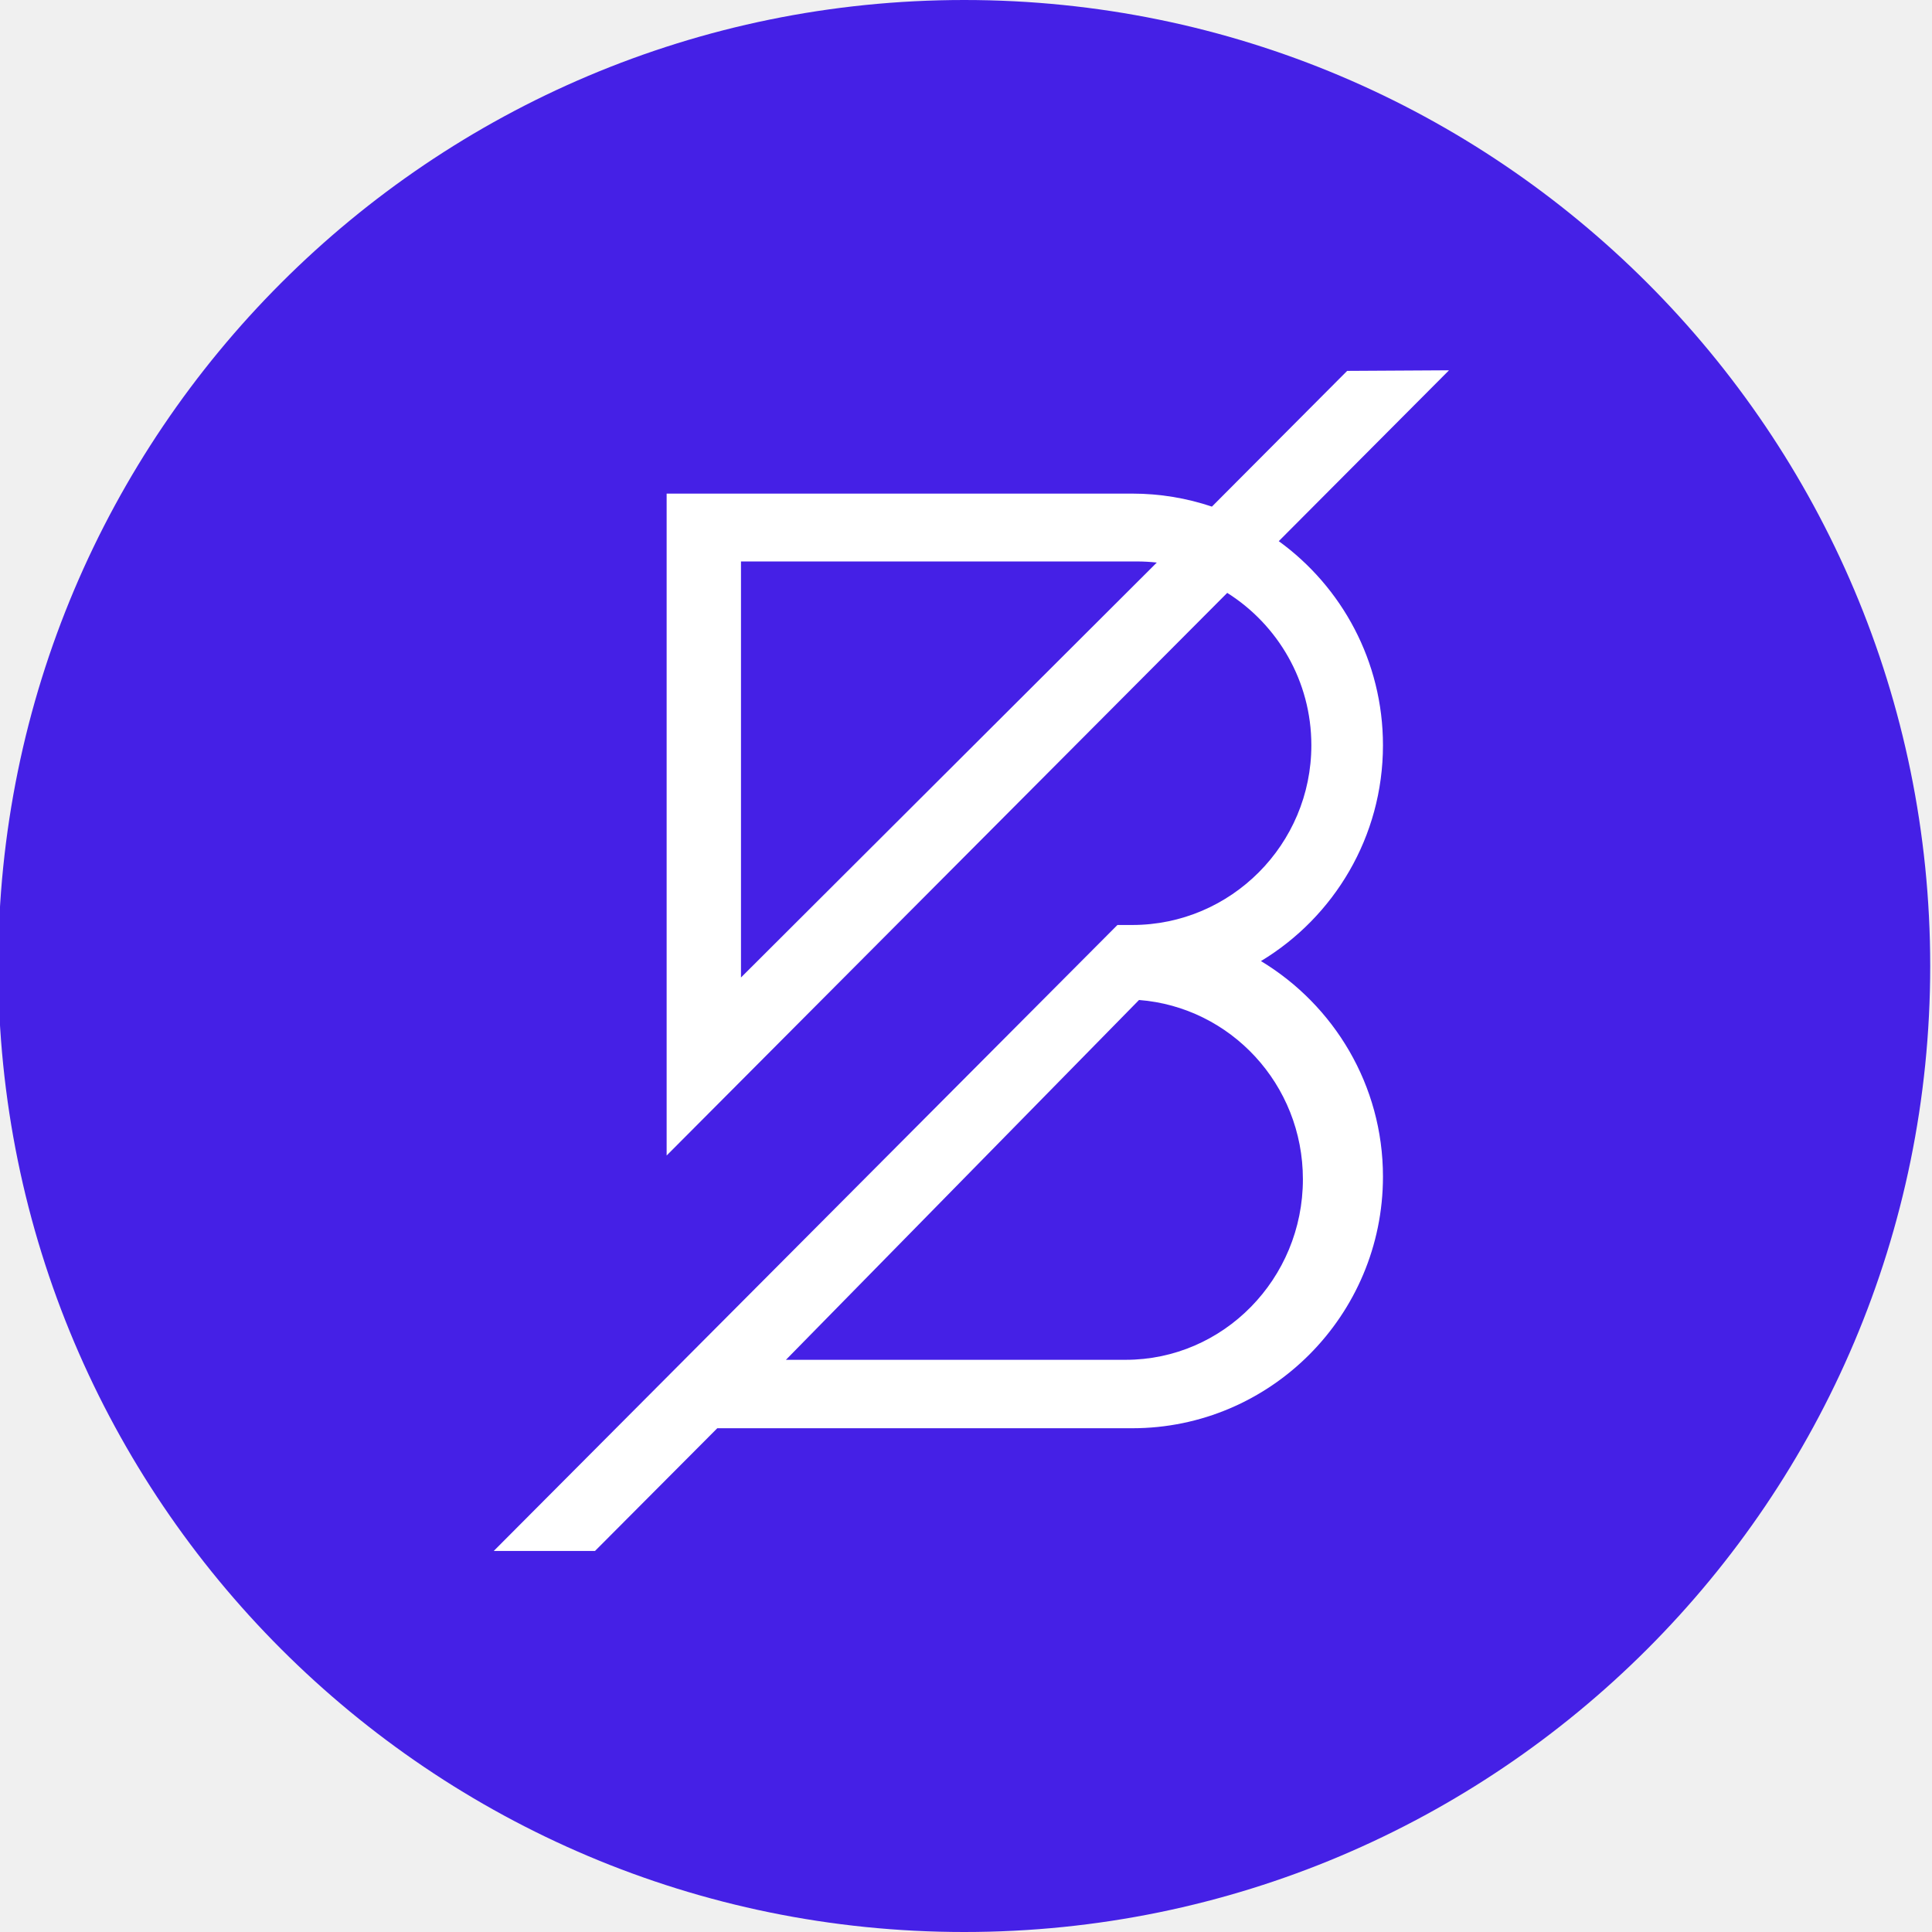
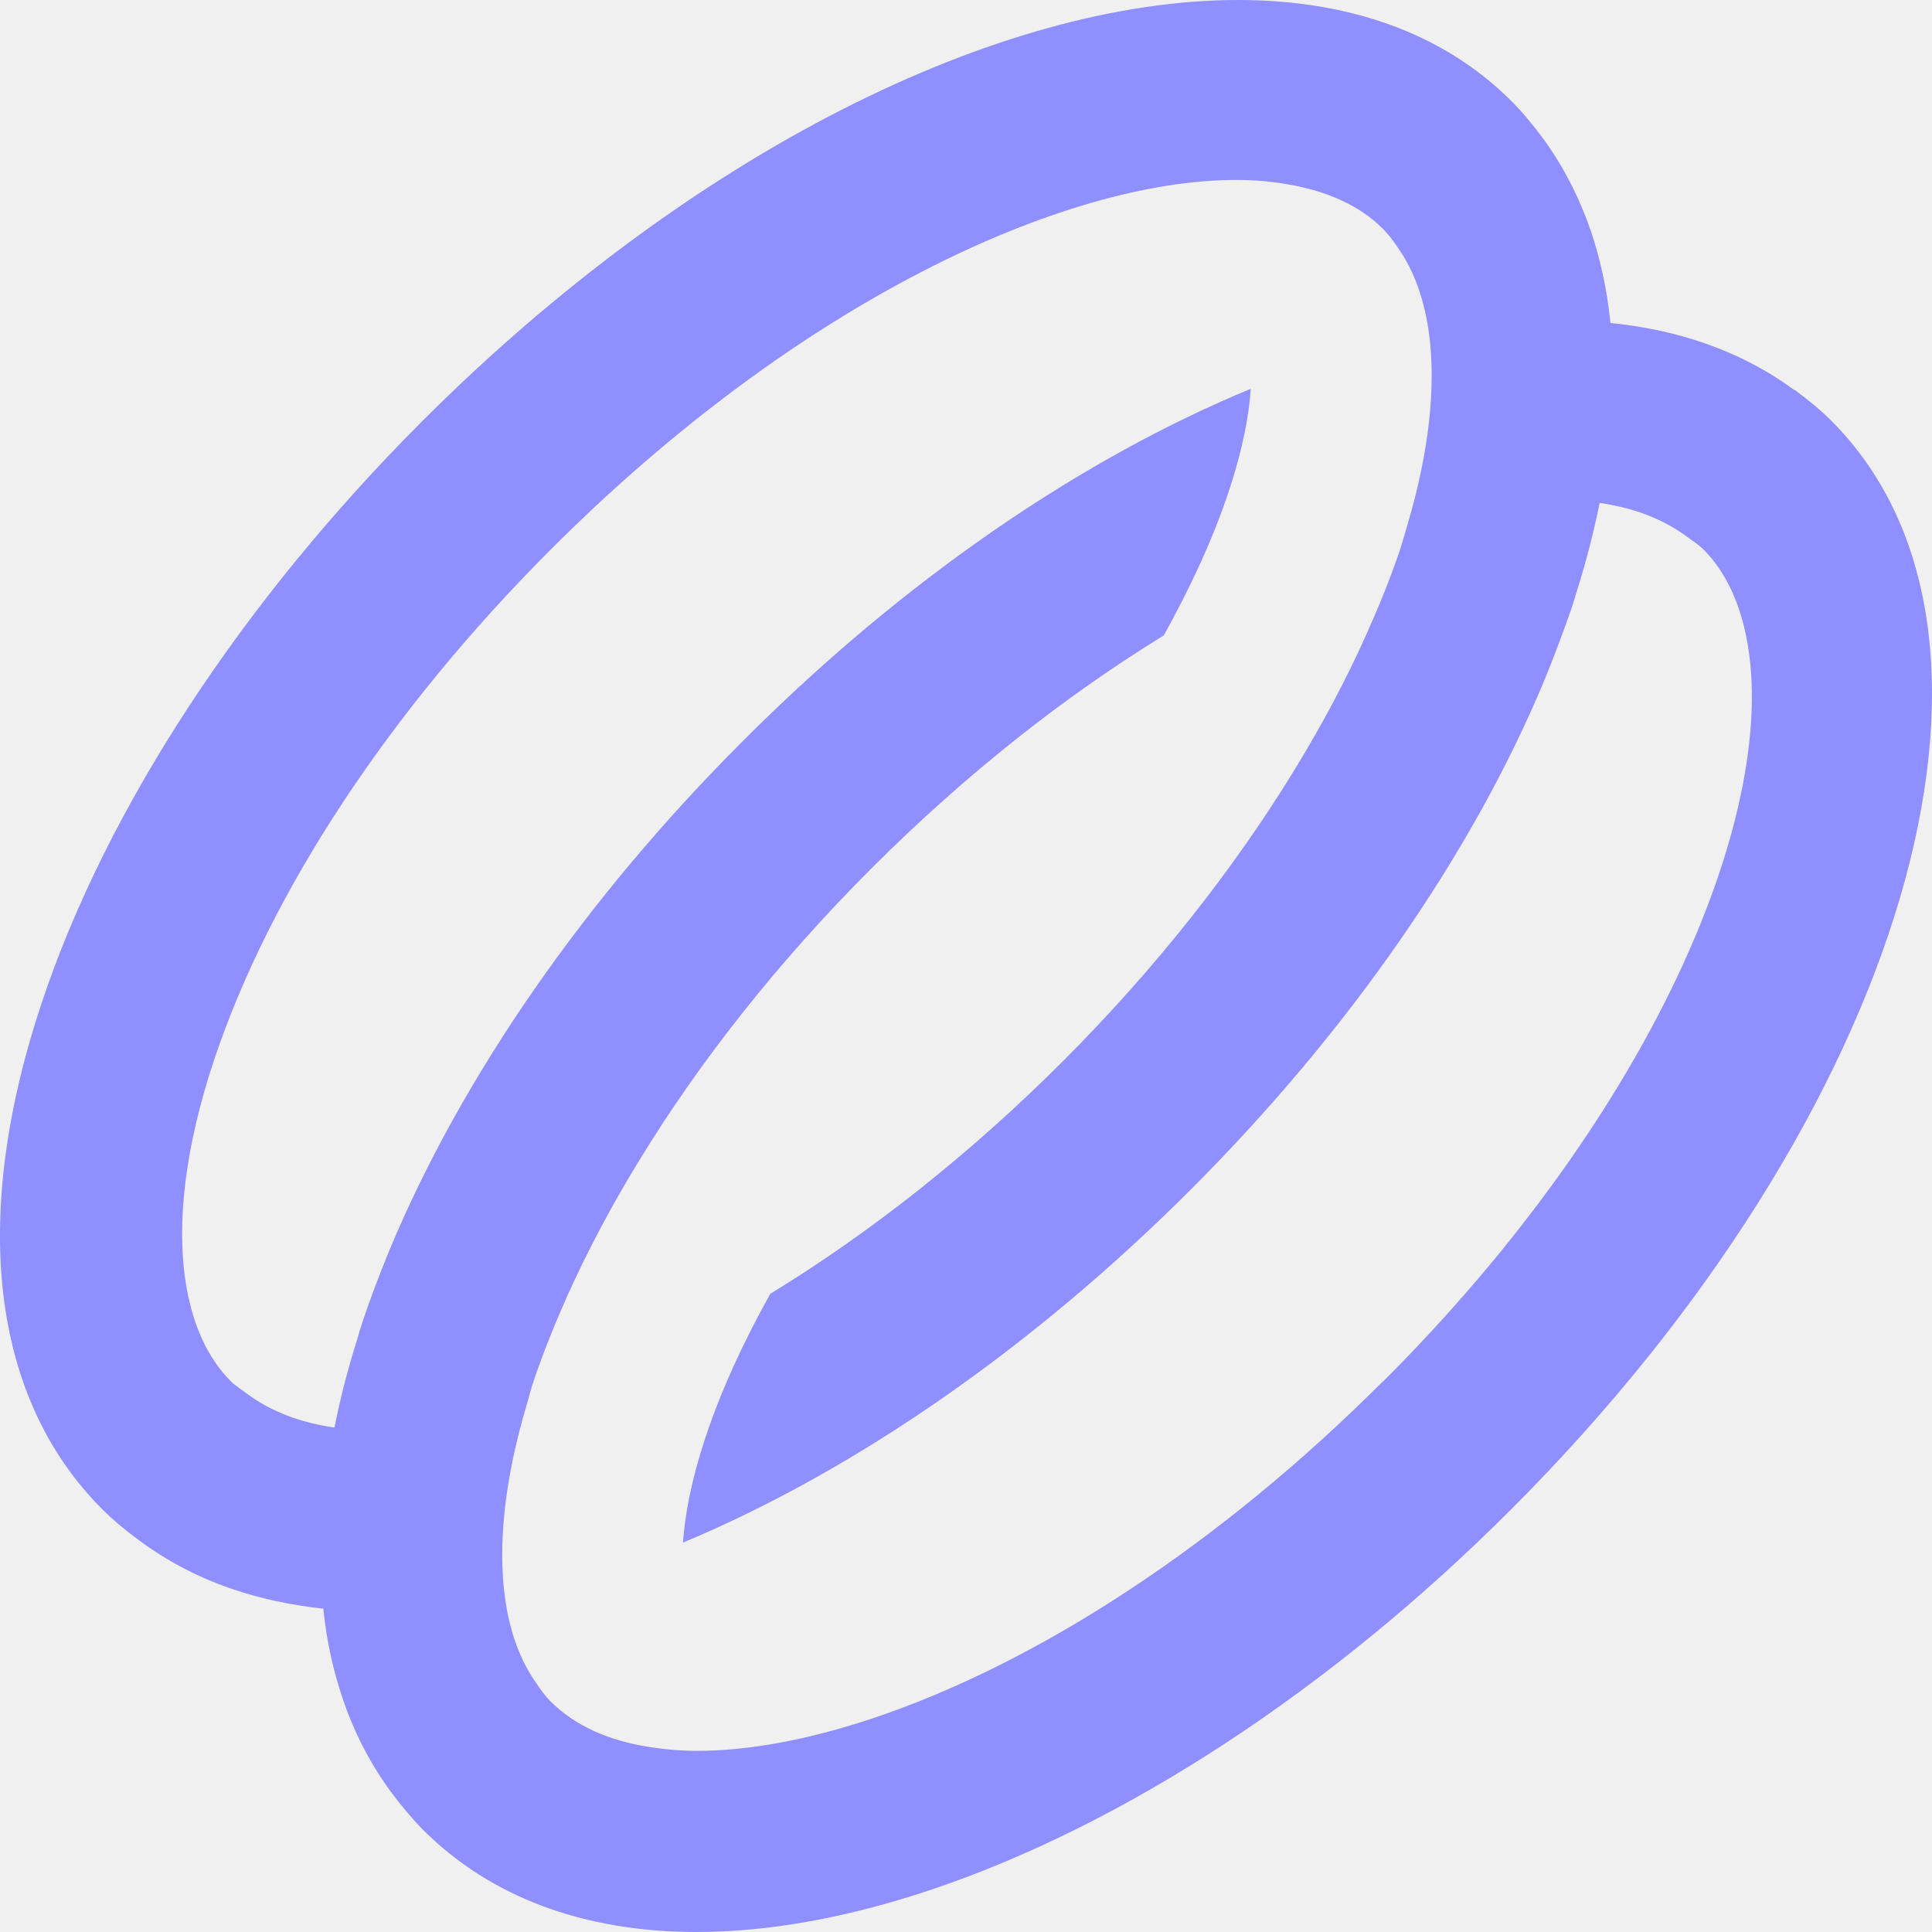
- <svg xmlns="http://www.w3.org/2000/svg" width="1080px" height="1080px" viewBox="0 0 1080 1080" version="1.1">
-   <g id="Band-token_blue-violet-token" stroke="none" stroke-width="1" fill="none" fill-rule="evenodd" transform="translate(0, 0)">
-     <circle id="Oval" fill="#4520E6" cx="539" cy="540" r="540" />
-     <g id="Logo2-Copy-3" transform="translate(276, 207)" fill="#FFFFFF">
-       <path d="M452.329,452.192 C452.329,507.86 407.895,553.143 353.269,553.143 L163.341,553.143 L360.725,352 C411.818,355.965 452.329,399.125 452.329,452.192 L452.329,452.192 Z M138.212,339.429 L138.212,106.857 L359.477,106.857 C363.257,106.857 366.987,107.065 370.659,107.476 L138.212,339.429 Z M497.085,209.594 C497.085,162.689 474.098,121.08 438.837,95.51 L534,0 L477.07,0.326 L401.465,76.205 C387.471,71.487 372.498,68.929 356.94,68.929 L96.656,68.929 L96.656,438.942 L410.027,124.424 C438.251,142.218 457.054,173.744 457.054,209.594 C457.054,265.003 412.147,310.074 356.94,310.074 L348.652,310.074 L0,660 L56.606,660 L124.961,591.397 L356.94,591.397 C434.215,591.397 497.085,528.298 497.085,450.741 C497.085,399.592 469.655,354.868 428.877,330.247 C469.699,305.632 497.085,260.769 497.085,209.594 L497.085,209.594 Z" id="Fill-2" />
-     </g>
-   </g>
+ <svg xmlns="http://www.w3.org/2000/svg" width="50" height="50" viewBox="0 0 50 50" fill="none">
+   <path d="M46.435 10.094C45.725 9.57 44.936 9.164 44.069 8.867C43.319 8.609 42.522 8.445 41.679 8.359C41.593 7.516 41.421 6.719 41.171 5.977C40.874 5.117 40.468 4.32 39.953 3.609C39.695 3.258 39.414 2.914 39.101 2.602C37.336 0.844 34.891 0 32.041 0C25.901 0 17.919 3.914 10.936 10.891C6.258 15.57 2.759 20.922 1.079 25.953C-0.78 31.531 -0.225 36.188 2.649 39.062C2.946 39.359 3.266 39.617 3.602 39.867C4.313 40.391 5.102 40.812 5.969 41.109C6.711 41.367 7.515 41.539 8.367 41.633C8.452 42.477 8.632 43.273 8.89 44.023C9.187 44.883 9.601 45.672 10.124 46.383C10.374 46.719 10.647 47.047 10.944 47.352C12.701 49.109 15.13 50 18.028 50C19.864 50 21.887 49.641 24.05 48.922C29.08 47.242 34.431 43.742 39.109 39.062C49.325 28.844 52.965 16.469 47.396 10.891C47.099 10.594 46.779 10.336 46.451 10.094H46.435ZM35.79 35.75C31.619 39.922 26.917 43.023 22.566 44.477C20.895 45.031 19.364 45.312 18.044 45.312C17.607 45.312 17.193 45.273 16.802 45.211C15.74 45.047 14.873 44.656 14.248 44.031C14.107 43.891 13.99 43.727 13.881 43.562C13.459 42.969 13.186 42.219 13.069 41.344C12.881 39.969 13.061 38.281 13.623 36.383C13.686 36.164 13.74 35.945 13.818 35.719C14.06 35 14.357 34.266 14.685 33.531C15.201 32.383 15.818 31.219 16.529 30.055C18.106 27.469 20.137 24.891 22.543 22.484C25.058 19.969 27.635 17.969 30.119 16.445C30.814 15.188 31.392 13.945 31.791 12.742C32.181 11.578 32.33 10.688 32.369 10.062C28.041 11.852 23.449 14.945 19.231 19.172C15.138 23.258 11.952 27.867 10.093 32.32C9.827 32.961 9.585 33.602 9.374 34.234C9.327 34.375 9.288 34.508 9.249 34.648C8.999 35.43 8.804 36.203 8.656 36.945C7.773 36.82 7.031 36.531 6.437 36.102C6.281 35.984 6.117 35.883 5.977 35.75C5.352 35.125 4.969 34.242 4.805 33.18C4.563 31.625 4.797 29.664 5.539 27.438C6.992 23.078 10.093 18.383 14.264 14.211C20.684 7.789 27.549 4.656 32.002 4.656C32.462 4.656 32.892 4.695 33.298 4.766C34.337 4.938 35.196 5.32 35.797 5.93C35.938 6.07 36.063 6.242 36.18 6.414C36.602 7.016 36.867 7.766 36.985 8.648C37.164 10.016 36.985 11.688 36.43 13.562C36.36 13.789 36.305 14.008 36.227 14.242C35.985 14.961 35.688 15.688 35.36 16.422C34.844 17.578 34.227 18.734 33.517 19.898C31.939 22.484 29.908 25.062 27.503 27.469C25.097 29.875 22.519 31.906 19.934 33.484C19.231 34.75 18.653 36 18.255 37.211C17.864 38.391 17.716 39.289 17.677 39.922C22.129 38.062 26.729 34.875 30.822 30.781C34.907 26.695 38.094 22.094 39.953 17.641C40.218 17 40.46 16.352 40.679 15.719C40.726 15.578 40.765 15.445 40.804 15.312C41.054 14.523 41.249 13.758 41.398 13.016C42.28 13.141 43.022 13.43 43.616 13.859C43.772 13.977 43.936 14.078 44.077 14.211C44.694 14.828 45.084 15.711 45.248 16.789C45.92 21.133 42.843 28.711 35.79 35.758V35.75Z" fill="#8F8FFF" />
</svg>
